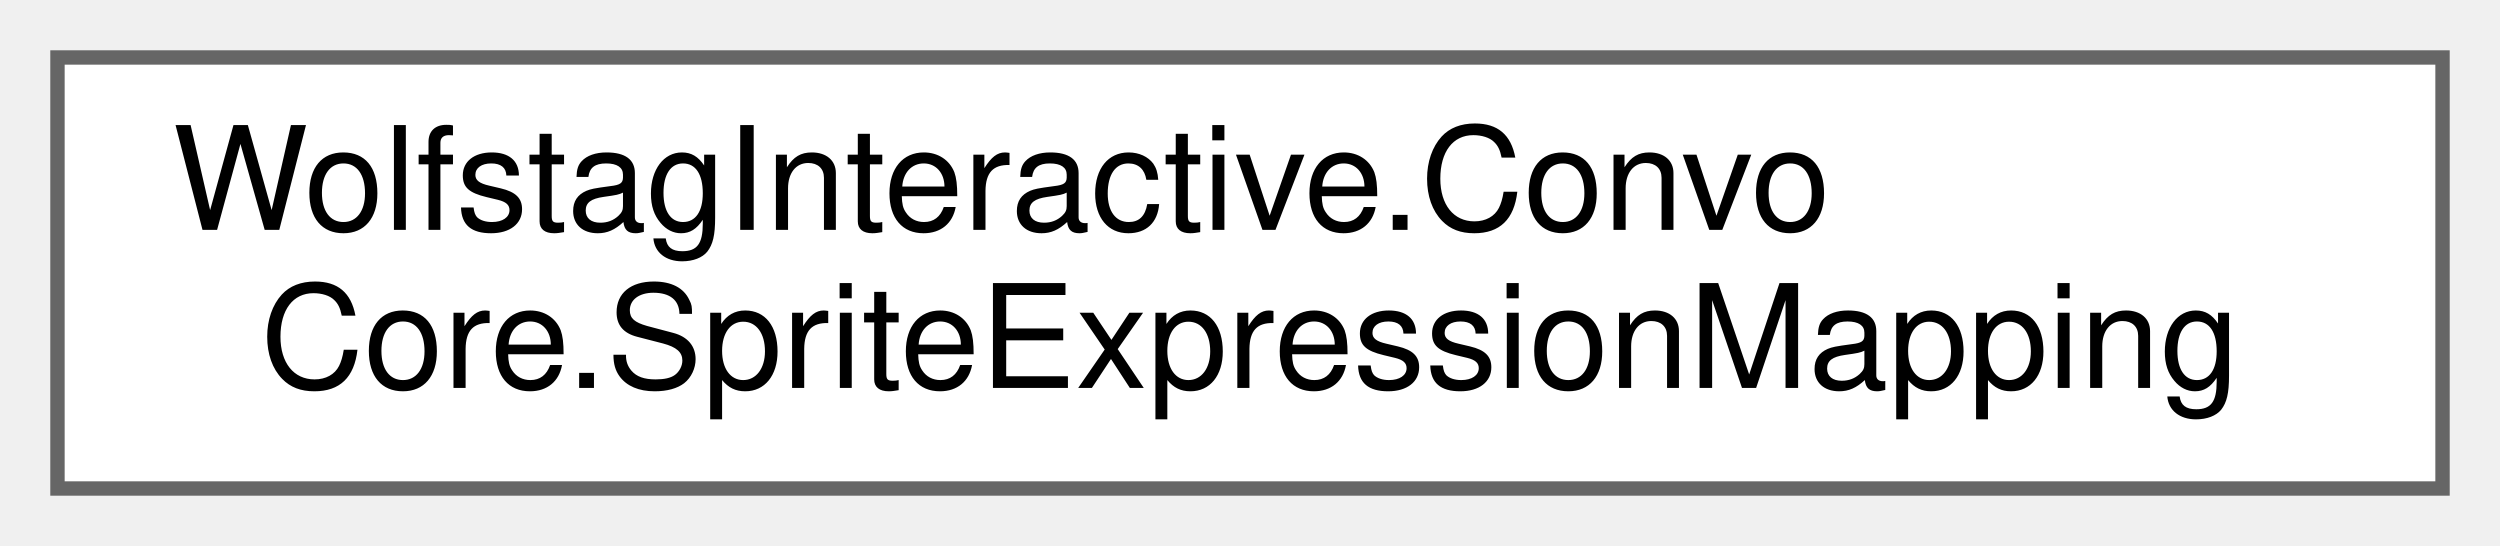
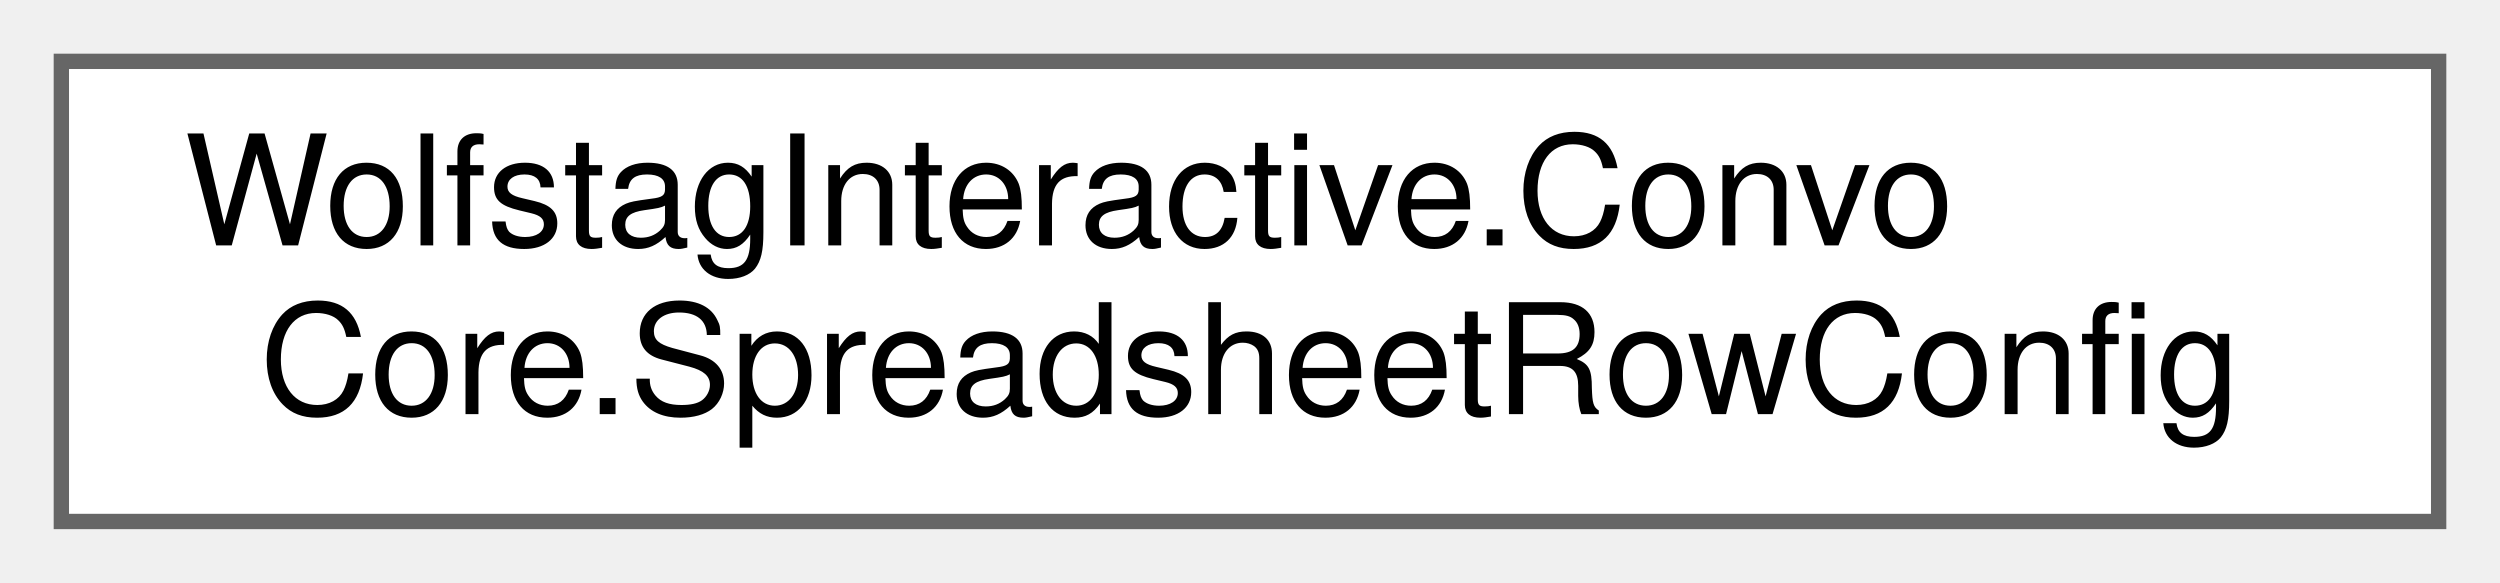
- <svg xmlns="http://www.w3.org/2000/svg" xmlns:xlink="http://www.w3.org/1999/xlink" width="174pt" height="38pt" viewBox="0.00 0.00 174.00 38.00">
+ <svg xmlns="http://www.w3.org/2000/svg" xmlns:xlink="http://www.w3.org/1999/xlink" width="163pt" height="38pt" viewBox="0.00 0.00 163.00 38.00">
  <g id="graph0" class="graph" transform="scale(1 1) rotate(0) translate(4 34)">
    <g id="Node000000" class="node">
      <g id="a_Node000000">
-         <a xlink:href="classWolfstagInteractive_1_1ConvoCore_1_1SpriteExpressionMapping.html" target="_top" xlink:title=" ">
-           <polygon fill="white" stroke="#666666" points="166,-30 0,-30 0,0 166,0 166,-30" />
+         <a xlink:href="classWolfstagInteractive_1_1ConvoCore_1_1SpreadsheetRowConfig.html" target="_top" xlink:title="A parsed dialogue line paired with its exact source row number in the spreadsheet.">
+           <polygon fill="white" stroke="#666666" points="155,-30 0,-30 0,0 155,0 155,-30" />
          <text text-anchor="start" x="8" y="-18" font-family="Helvetica,sans-Serif" font-size="10.00">WolfstagInteractive.Convo</text>
-           <text text-anchor="middle" x="83" y="-7" font-family="Helvetica,sans-Serif" font-size="10.00">Core.SpriteExpressionMapping</text>
+           <text text-anchor="middle" x="77.5" y="-7" font-family="Helvetica,sans-Serif" font-size="10.00">Core.SpreadsheetRowConfig</text>
        </a>
      </g>
    </g>
  </g>
</svg>
